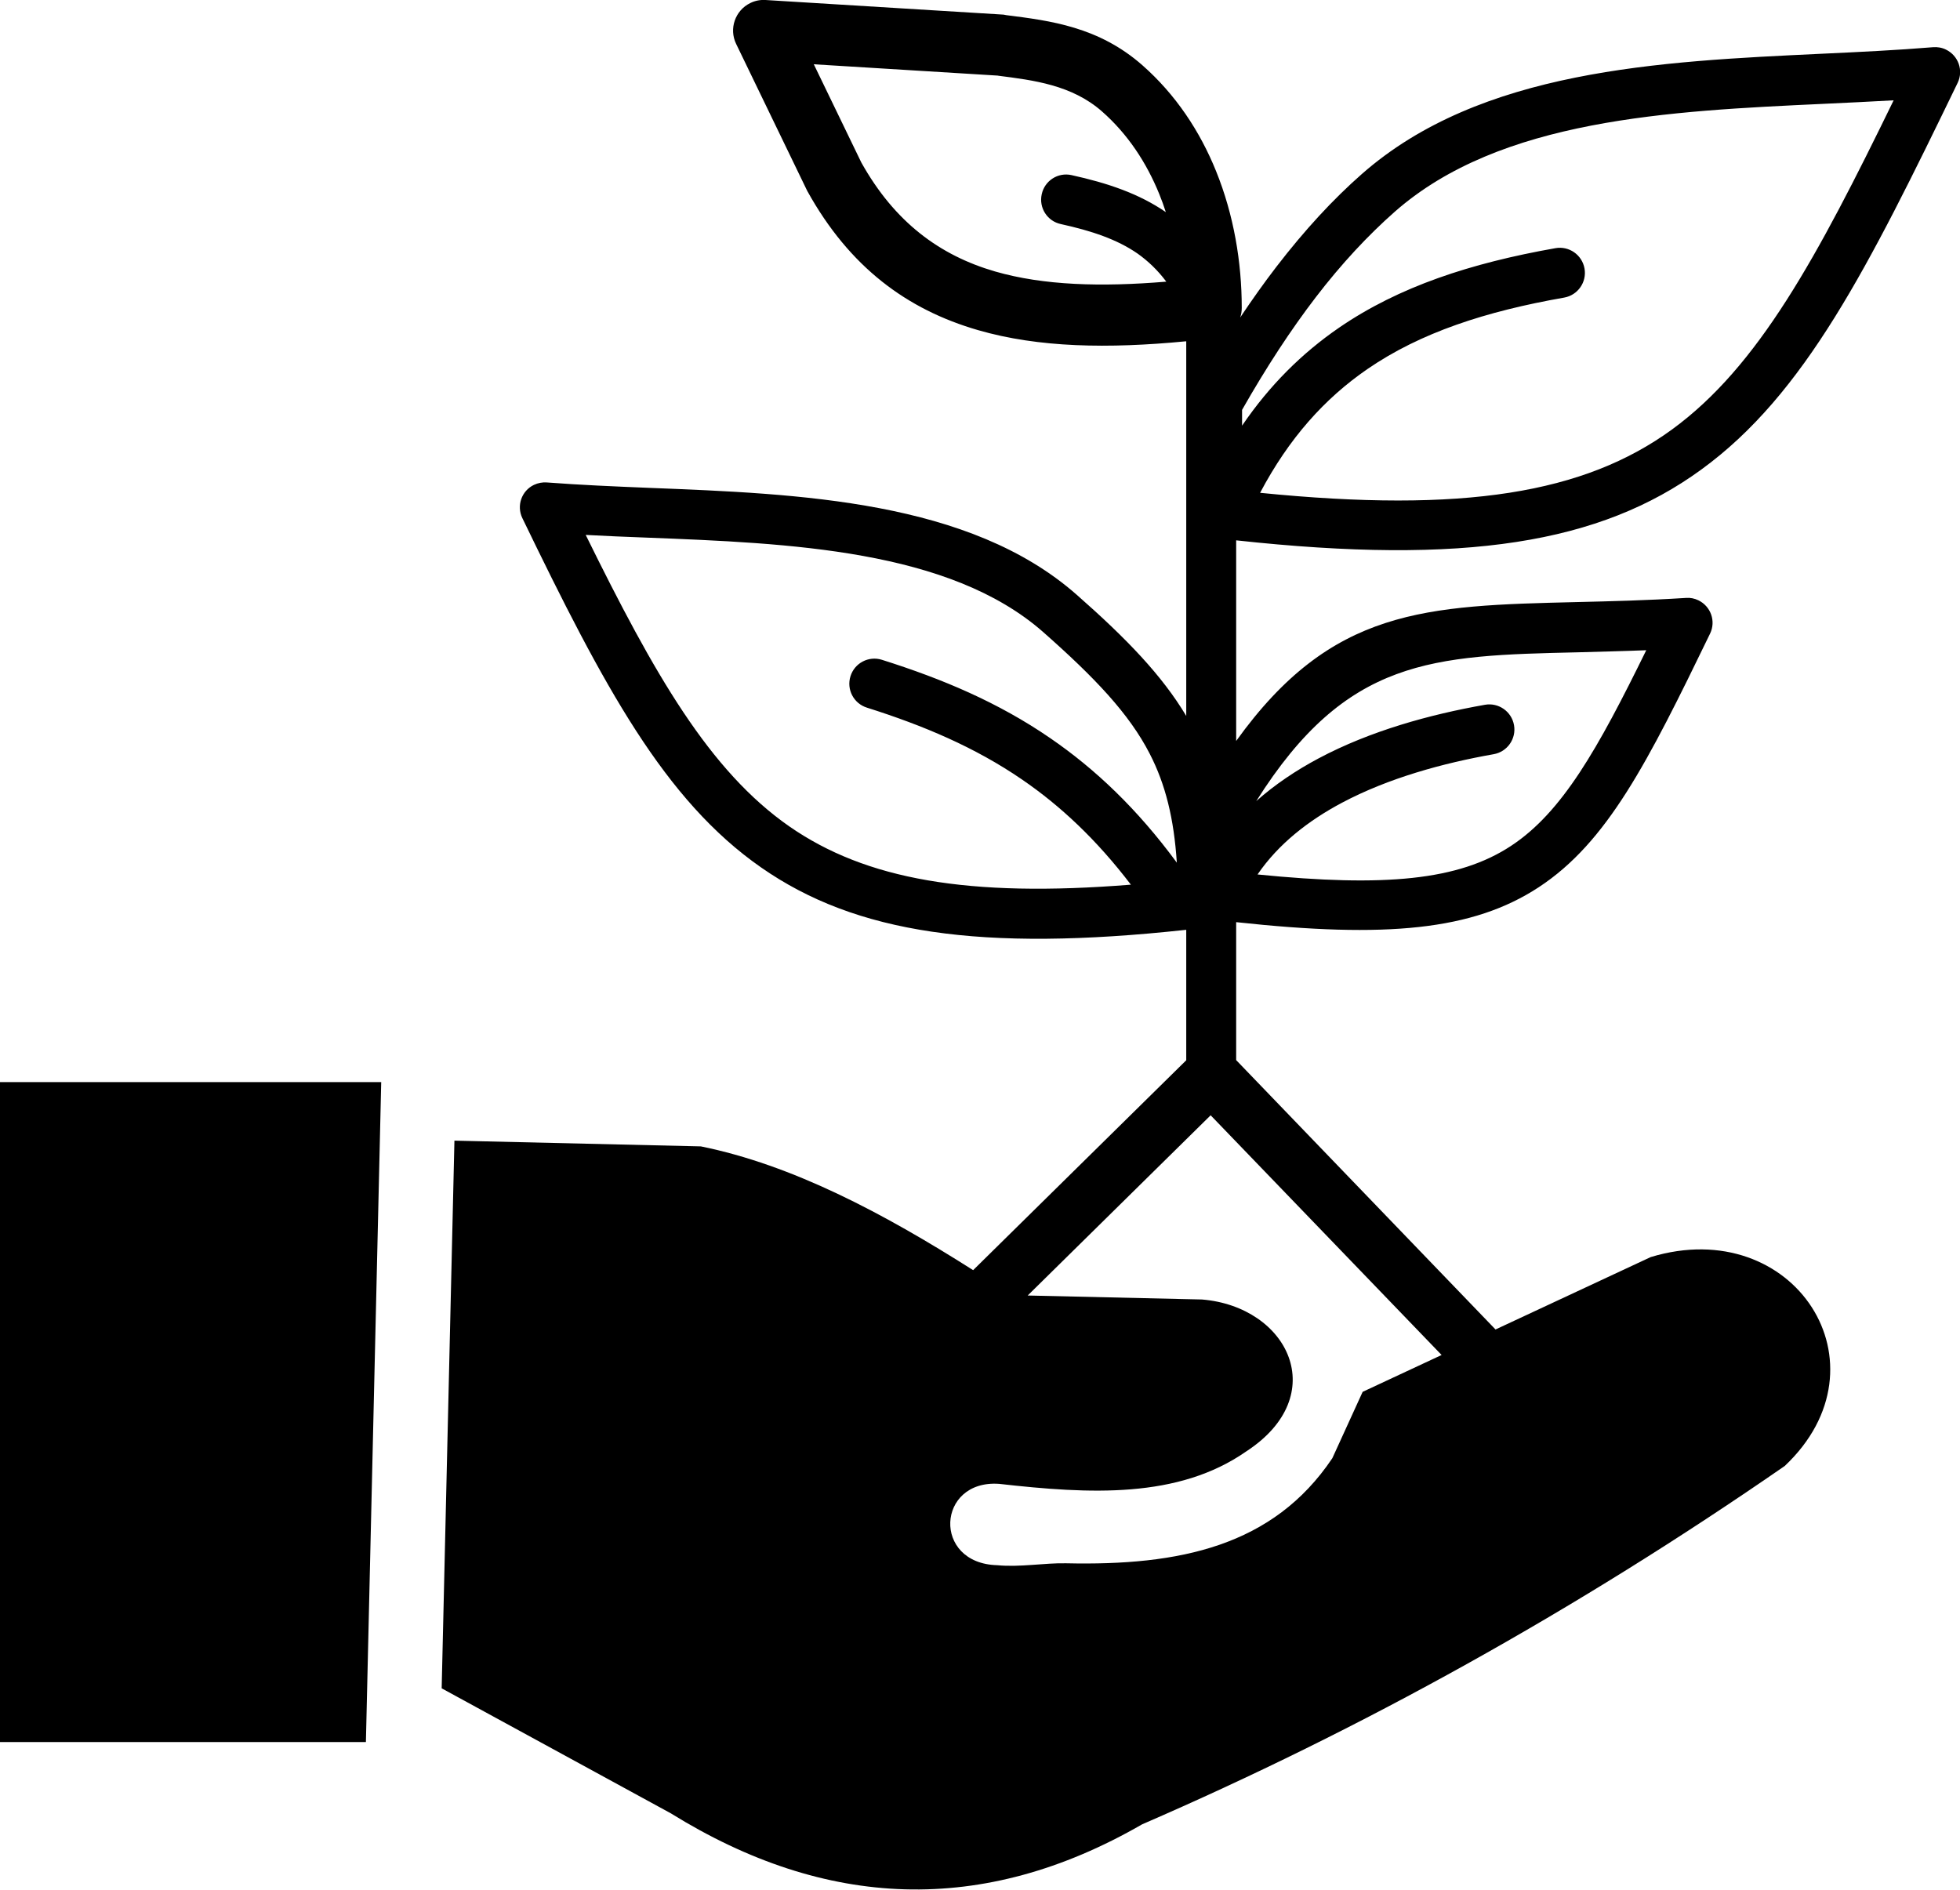
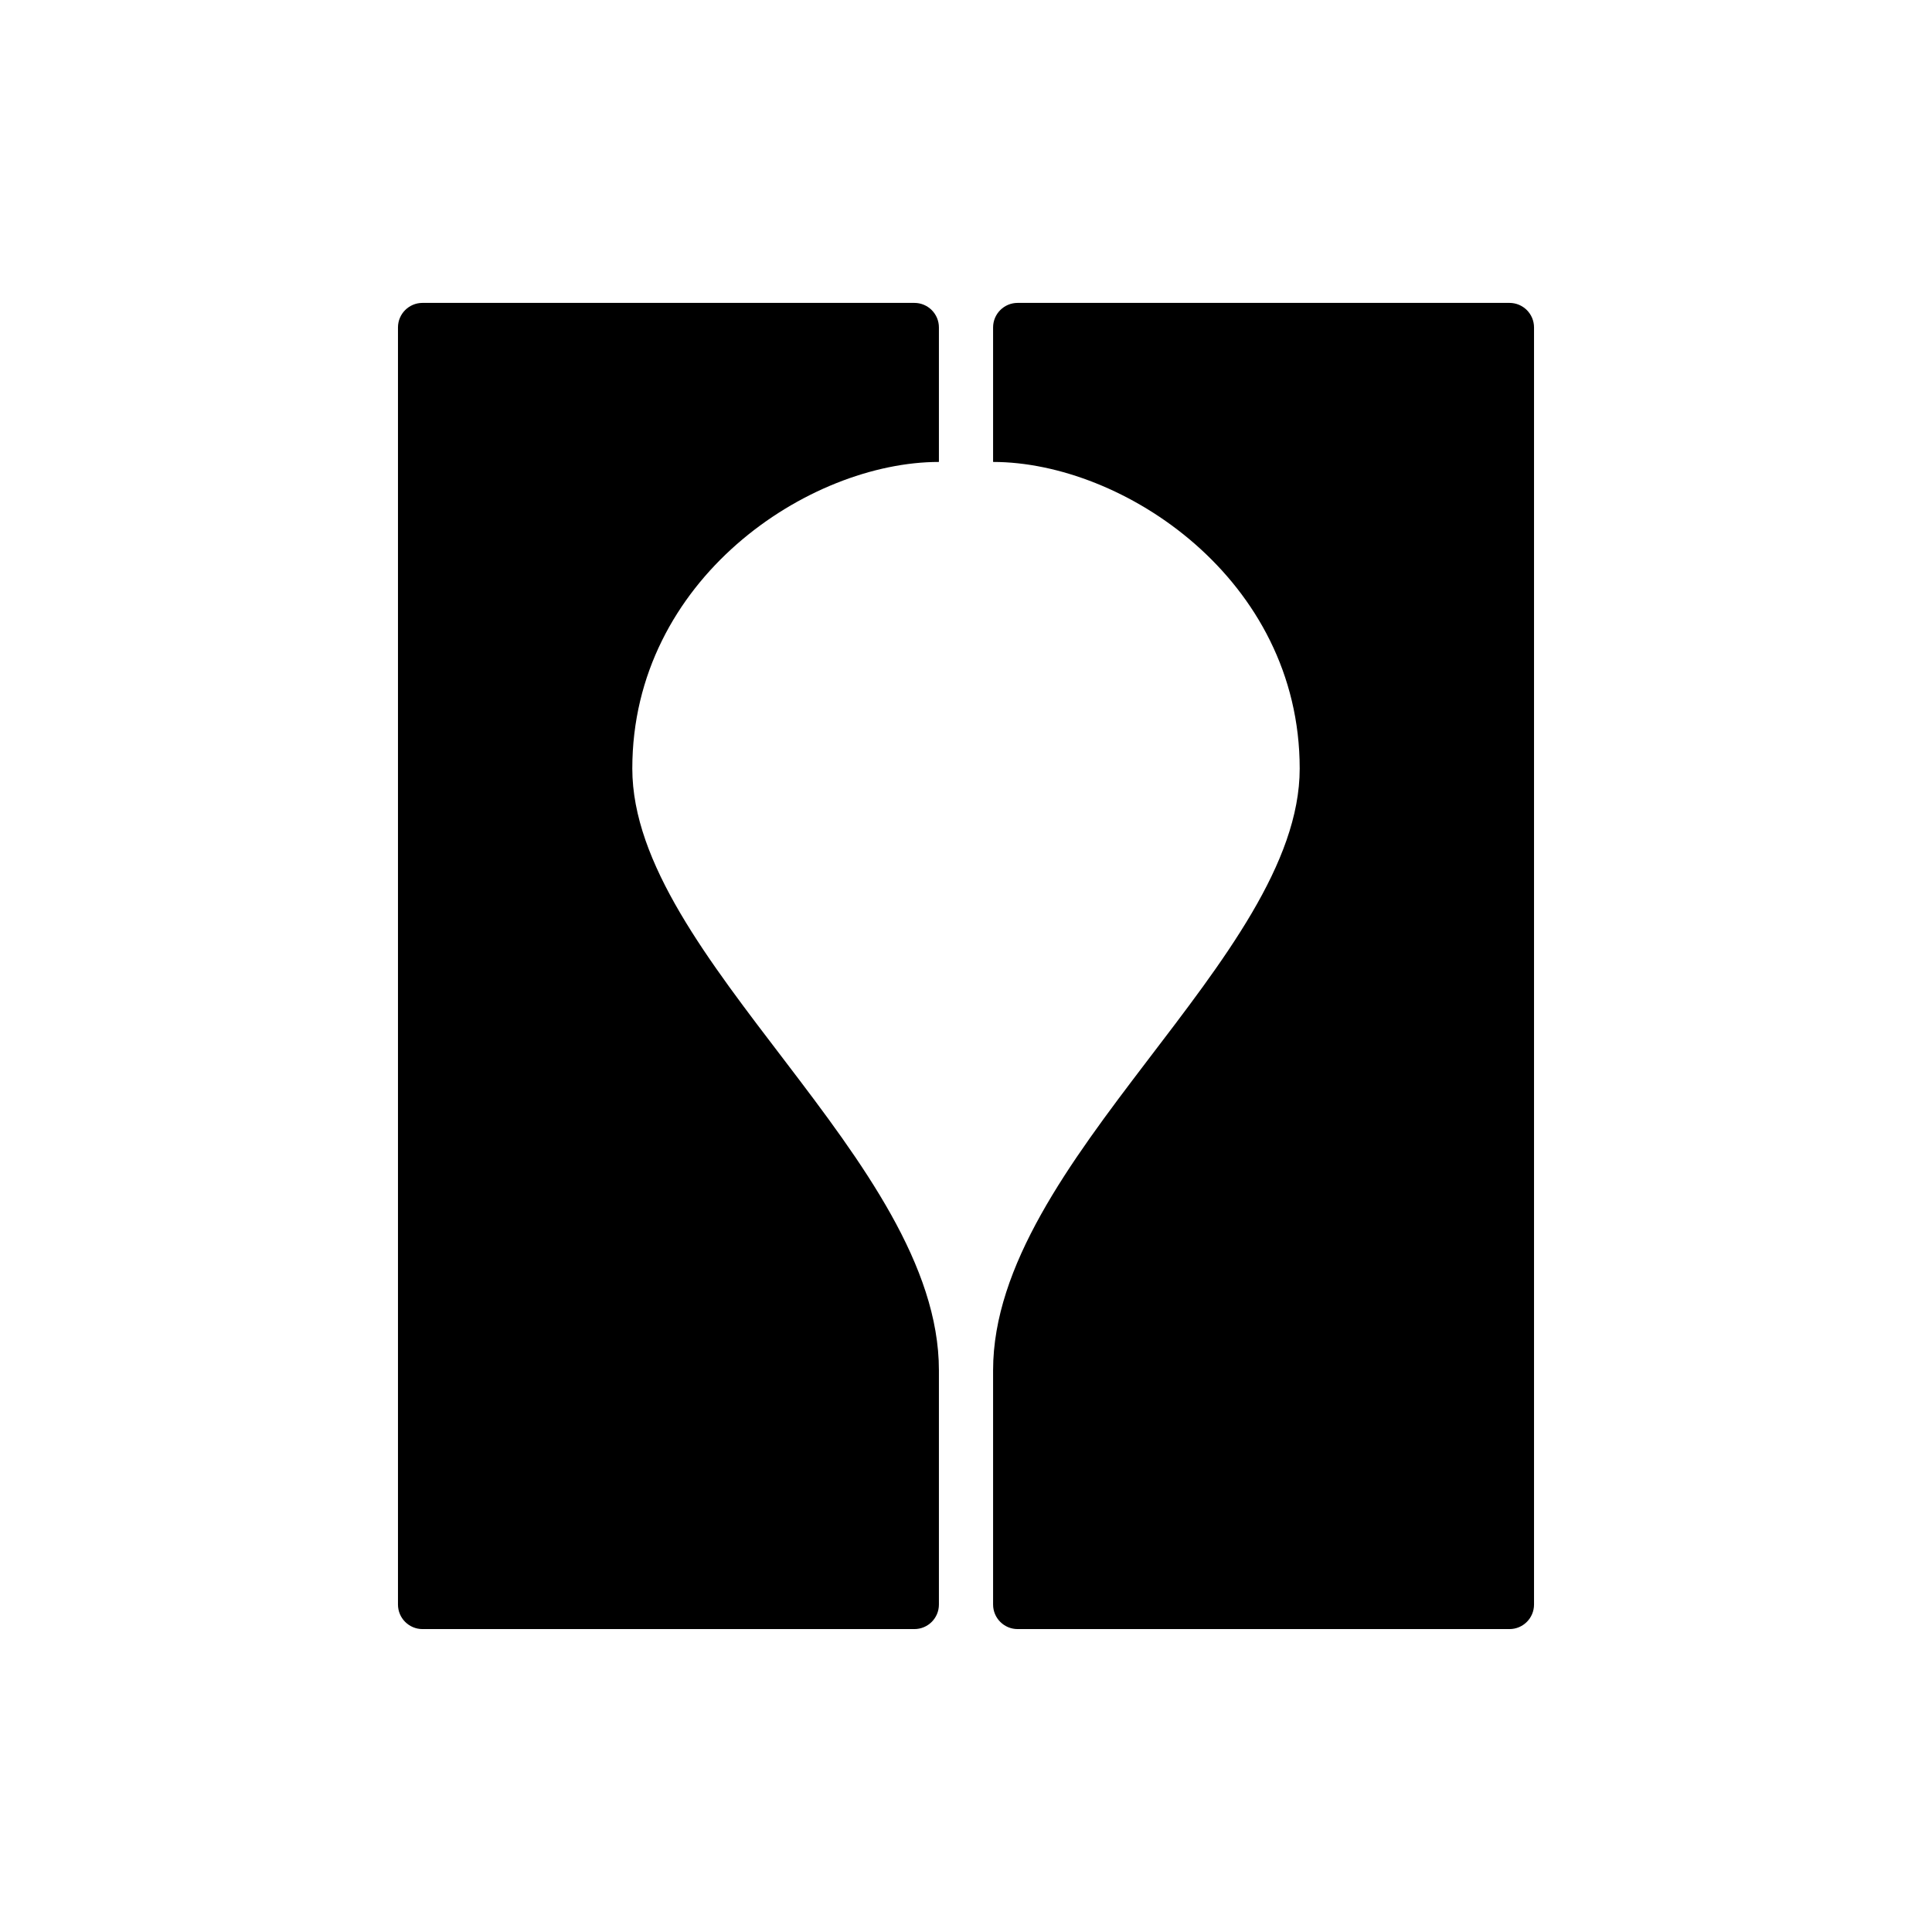
- <svg xmlns="http://www.w3.org/2000/svg" version="1.1" id="Layer_1" x="0px" y="0px" viewBox="0 0 122.88 118.49" style="enable-background:new 0 0 122.88 118.49" xml:space="preserve">
-   <style type="text/css">.st0{fill-rule:evenodd;clip-rule:evenodd;}</style>
-   <g>
-     <path class="st0" d="M0,67.85h23.9l-0.96,41.38H0V67.85L0,67.85z M77.87,25.7v0.99c1.73-2.54,3.76-4.55,6.09-6.15 c3.75-2.57,8.24-4.04,13.56-4.98c0.85-0.15,1.67,0.42,1.82,1.28c0.15,0.85-0.42,1.67-1.28,1.82c-4.9,0.86-9,2.19-12.33,4.48 c-2.69,1.85-4.92,4.34-6.73,7.76c12.77,1.28,20.32,0.03,25.81-3.96c5.44-3.96,9.11-10.8,13.91-20.65 c-1.41,0.08-2.88,0.15-4.38,0.22c-9.67,0.45-20.27,0.94-26.89,6.76c-1.69,1.49-3.35,3.27-4.96,5.37 C80.94,20.66,79.4,23.01,77.87,25.7L77.87,25.7z M73.12,17.66c-0.54-0.72-1.14-1.29-1.8-1.76c-1.3-0.9-2.9-1.43-4.81-1.85 c-0.85-0.18-1.39-1.02-1.2-1.87c0.18-0.85,1.02-1.39,1.87-1.2c2.27,0.5,4.22,1.16,5.91,2.32c-0.12-0.38-0.26-0.76-0.41-1.13 c-0.8-1.97-1.98-3.77-3.6-5.19C67.2,5.33,64.8,5.03,62.6,4.75l-0.05-0.01L51.02,4.03L54,10.19c2.09,3.74,4.91,5.82,8.38,6.83 C65.43,17.9,69.04,18,73.12,17.66L73.12,17.66z M74.35,21.4c-4.87,0.47-9.23,0.4-13.03-0.7c-4.46-1.29-8.06-3.95-10.7-8.71 c-0.02-0.03-0.04-0.07-0.05-0.1l0,0l-4.42-9.14c-0.46-0.95-0.06-2.1,0.89-2.56c0.3-0.15,0.63-0.21,0.95-0.19v0l14.81,0.91 c0.08,0,0.16,0.01,0.24,0.03l0.05,0.01c2.77,0.35,5.79,0.73,8.53,3.14c2.09,1.84,3.61,4.14,4.62,6.64 c1.11,2.74,1.61,5.71,1.61,8.57c0,0.21-0.03,0.42-0.1,0.61c0.75-1.12,1.5-2.18,2.27-3.18c1.77-2.3,3.55-4.23,5.36-5.82 c7.44-6.54,18.62-7.06,28.83-7.54c2.36-0.11,4.66-0.22,6.98-0.41l0,0c0.27-0.02,0.55,0.02,0.81,0.15c0.78,0.38,1.11,1.31,0.73,2.09 c-5.61,11.58-9.57,19.52-16.08,24.25c-6.34,4.62-14.83,5.99-29.15,4.43v12.58c5.99-8.34,11.84-8.48,21.39-8.71 c2.05-0.05,4.28-0.1,6.82-0.26v0c0.26-0.02,0.52,0.03,0.77,0.15c0.78,0.38,1.11,1.31,0.73,2.09c-3.91,8.07-6.43,13.07-10.74,15.9 c-4.13,2.71-9.57,3.21-18.97,2.19v8.65l16.26,16.89l9.73-4.54c9-2.73,15.13,6.76,8.4,13.1c-13.15,9.1-26.58,16.53-40.29,22.47 c-9.99,5.76-19.83,5.33-29.54-0.69l-14.37-7.84l0.8-34.34l15.45,0.36c5.72,1.16,11.4,4.16,17.07,7.76l13.36-13.16V58.3 c-12.89,1.4-20.72,0.22-26.64-3.9c-6.08-4.23-9.88-11.37-14.98-21.91c-0.38-0.78-0.05-1.72,0.73-2.09c0.26-0.12,0.53-0.17,0.8-0.15 v0c2.1,0.16,4.23,0.25,6.43,0.34c9.44,0.37,20.08,0.79,26.79,6.7c3.14,2.76,5.35,5.06,6.87,7.6V21.4L74.35,21.4z M70.9,55.47 c-2.15-2.82-4.41-4.94-6.82-6.59c-2.96-2.03-6.19-3.39-9.73-4.51c-0.83-0.26-1.29-1.14-1.03-1.97c0.26-0.83,1.14-1.29,1.97-1.03 c3.8,1.2,7.29,2.67,10.55,4.91c2.83,1.94,5.47,4.45,7.94,7.81c-0.18-2.76-0.71-4.91-1.7-6.83c-1.29-2.51-3.44-4.77-6.68-7.63 c-5.89-5.18-15.93-5.57-24.84-5.92c-1.31-0.05-2.6-0.1-3.84-0.17c4.31,8.76,7.76,14.79,12.77,18.28 C54.28,55.14,60.68,56.29,70.9,55.47L70.9,55.47z M78.76,50.23c1.17-1.04,2.5-1.93,3.91-2.68c3.25-1.73,6.98-2.75,10.43-3.36 c0.85-0.15,1.67,0.42,1.82,1.28c0.15,0.85-0.42,1.67-1.28,1.82c-3.17,0.56-6.58,1.49-9.5,3.04c-2.13,1.13-4,2.6-5.3,4.5 c7.99,0.8,12.61,0.37,15.89-1.79c3.21-2.11,5.44-6.07,8.48-12.27c-1.49,0.06-2.92,0.09-4.27,0.13 C89.79,41.11,84.43,41.24,78.76,50.23L78.76,50.23z M75.9,69.93l-11.47,11.3l10.93,0.25c5.42,0.45,8.14,6.02,2.78,9.52 c-4.28,2.99-9.83,2.68-15.5,2.04c-3.92-0.28-4.21,4.99-0.12,5.1c1.42,0.14,2.97-0.15,4.32-0.12c7.1,0.16,12.98-1.06,16.69-6.59 l1.9-4.16l4.95-2.31L75.9,69.93L75.9,69.93z" />
-   </g>
+ <svg xmlns="http://www.w3.org/2000/svg" id="Layer_9" data-name="Layer 9" viewBox="0 0 1000 1000">
+   <path d="M473.28,843.21c7.01,0,12.7-5.68,12.7-12.7v-121.23c0-108.52-158.7-213.38-158.7-311.48s91.41-158.7,158.7-158.7v-69.62c0-7.01-5.68-12.7-12.7-12.7h-254.59c-7.01,0-12.7,5.68-12.7,12.7v661.03c0,7.01,5.68,12.7,12.7,12.7h254.59Z" />
+   <path d="M526.72,843.21c-7.01,0-12.7-5.68-12.7-12.7v-121.23c0-108.52,158.7-213.38,158.7-311.48,0-98.1-91.41-158.7-158.7-158.7v-69.62c0-7.01,5.68-12.7,12.7-12.7h254.59c7.01,0,12.7,5.68,12.7,12.7v661.03c0,7.01-5.68,12.7-12.7,12.7h-254.59Z" />
</svg>
